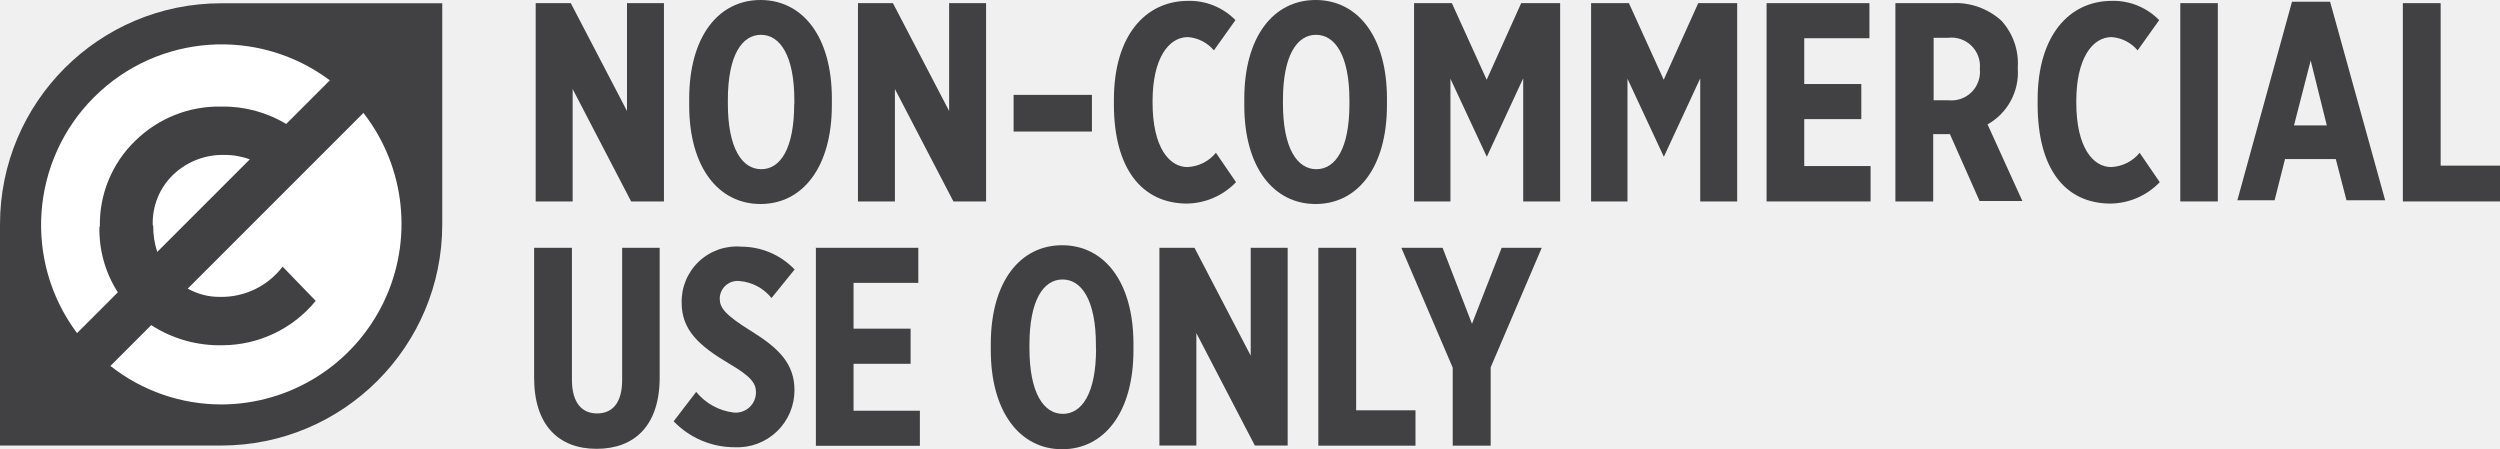
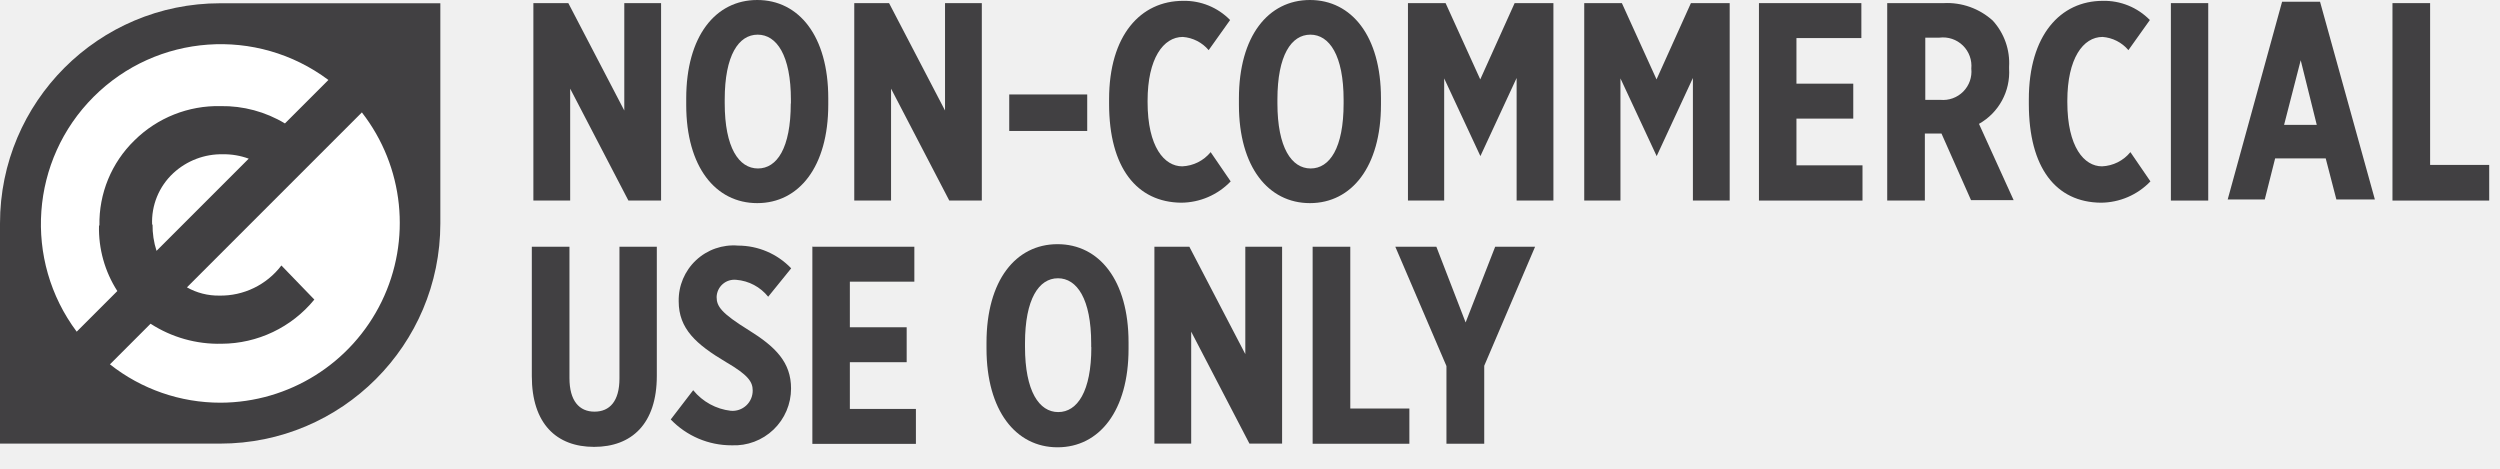
- <svg xmlns="http://www.w3.org/2000/svg" id="FINAL" viewBox="0 0 175.24 31.45">
-   <defs>
-     <style>.cls-1{fill:#fff;}.cls-2{fill:#414042;}</style>
-   </defs>
-   <circle class="cls-1" cx="15.24" cy="15.82" r="13.81" />
-   <path class="cls-2" d="M1986.73,2185.1h2.45l3.94,7.56v-7.56h2.59V2199h-2.3l-4.1-7.88V2199h-2.59V2185.1Z" transform="translate(-1949.17 -2184.88)" />
-   <path class="cls-2" d="M1997.48,2192.27v-0.46c0-4.38,2.06-6.93,5-6.93s5,2.55,5,6.91v0.46c0,4.36-2.06,6.93-5,6.93S1997.48,2196.62,1997.48,2192.27Zm7.37-.1v-0.26c0-3.13-1-4.59-2.34-4.59s-2.32,1.45-2.32,4.57v0.26c0,3.13,1,4.59,2.34,4.59S2004.84,2195.3,2004.84,2192.17Z" transform="translate(-1949.17 -2184.88)" />
-   <path class="cls-2" d="M2009.31,2185.1h2.45l3.94,7.56v-7.56h2.59V2199H2016l-4.1-7.88V2199h-2.59V2185.1Z" transform="translate(-1949.17 -2184.88)" />
-   <path class="cls-2" d="M2020.22,2191.53h5.49v2.57h-5.49v-2.57Z" transform="translate(-1949.17 -2184.88)" />
-   <path class="cls-2" d="M2027.25,2192.19v-0.32c0-4.51,2.22-6.93,5.21-6.93a4.49,4.49,0,0,1,3.31,1.35l-1.51,2.12a2.64,2.64,0,0,0-1.82-.93c-1.37,0-2.48,1.52-2.48,4.49v0.1c0,3.17,1.19,4.52,2.44,4.52a2.73,2.73,0,0,0,2-1l1.41,2.06a4.87,4.87,0,0,1-3.48,1.5C2029.21,2199.12,2027.25,2196.7,2027.25,2192.19Z" transform="translate(-1949.17 -2184.88)" />
-   <path class="cls-2" d="M2036.39,2192.27v-0.46c0-4.38,2.06-6.93,5-6.93s5,2.55,5,6.91v0.46c0,4.36-2.06,6.93-5,6.93S2036.39,2196.62,2036.39,2192.27Zm7.37-.1v-0.26c0-3.13-1-4.59-2.34-4.59s-2.32,1.45-2.32,4.57v0.26c0,3.13,1,4.59,2.34,4.59S2043.76,2195.3,2043.76,2192.17Z" transform="translate(-1949.17 -2184.88)" />
-   <path class="cls-2" d="M2048.23,2185.1h2.71l2.44,5.37,2.42-5.37h2.73V2199h-2.59v-8.63l-2.55,5.5h0l-2.55-5.47V2199h-2.55V2185.1Z" transform="translate(-1949.17 -2184.88)" />
-   <path class="cls-2" d="M2060.64,2185.1h2.71l2.44,5.37,2.42-5.37h2.73V2199h-2.59v-8.63l-2.55,5.5h0l-2.55-5.47V2199h-2.55V2185.1Z" transform="translate(-1949.17 -2184.88)" />
-   <path class="cls-2" d="M2073,2185.1h7.21v2.46h-4.57v3.21h4v2.46h-4v3.29h4.65V2199H2073V2185.1Z" transform="translate(-1949.17 -2184.88)" />
-   <path class="cls-2" d="M2082.07,2185.1H2086a4.78,4.78,0,0,1,3.46,1.23,4.43,4.43,0,0,1,1.15,3.25v0.12a4.17,4.17,0,0,1-2.12,3.9l2.44,5.37h-3l-2.08-4.69h-1.17V2199h-2.65V2185.1Zm3.7,6.81a2,2,0,0,0,2.18-2.2,2,2,0,0,0-2.24-2.18h-1v4.38h1Z" transform="translate(-1949.17 -2184.88)" />
-   <path class="cls-2" d="M2092,2192.19v-0.32c0-4.51,2.22-6.93,5.21-6.93a4.49,4.49,0,0,1,3.31,1.35l-1.51,2.12a2.64,2.64,0,0,0-1.82-.93c-1.37,0-2.48,1.52-2.48,4.49v0.1c0,3.17,1.19,4.52,2.44,4.52a2.73,2.73,0,0,0,2-1l1.41,2.06a4.87,4.87,0,0,1-3.49,1.5C2093.91,2199.12,2092,2196.7,2092,2192.19Z" transform="translate(-1949.17 -2184.88)" />
-   <path class="cls-2" d="M2102,2185.1h2.63V2199H2102V2185.1Z" transform="translate(-1949.17 -2184.88)" />
-   <path class="cls-2" d="M2109.83,2185h2.67l3.86,13.92h-2.71l-0.75-2.89h-3.56l-0.73,2.89H2106Zm2.44,8.67-1.13-4.55-1.17,4.55h2.3Z" transform="translate(-1949.17 -2184.88)" />
-   <path class="cls-2" d="M2117.6,2185.1h2.65v11.39h4.16V2199h-6.81V2185.1Z" transform="translate(-1949.17 -2184.88)" />
-   <path class="cls-2" d="M1986.61,2211.36v-9.11h2.65v9.25c0,1.6.69,2.36,1.76,2.36s1.76-.73,1.76-2.34v-9.27h2.63v9.09c0,3.39-1.78,5-4.42,5S1986.61,2214.71,1986.61,2211.36Z" transform="translate(-1949.17 -2184.88)" />
-   <path class="cls-2" d="M1996.39,2214.41l1.58-2.06a4,4,0,0,0,2.65,1.45,1.42,1.42,0,0,0,1.54-1.43c0-.61-0.32-1.09-1.88-2-2.1-1.25-3.33-2.34-3.33-4.28v0a3.86,3.86,0,0,1,4.18-3.92,5.18,5.18,0,0,1,3.74,1.6l-1.62,2a3.2,3.2,0,0,0-2.24-1.19,1.25,1.25,0,0,0-1.39,1.21c0,0.65.32,1.13,2.24,2.32s3,2.28,3,4.12v0a4,4,0,0,1-4.18,4A5.92,5.92,0,0,1,1996.39,2214.41Z" transform="translate(-1949.17 -2184.88)" />
-   <path class="cls-2" d="M2006.33,2202.25h7.21v2.46H2009v3.21h4v2.46h-4v3.29h4.65v2.46h-7.29v-13.86Z" transform="translate(-1949.17 -2184.88)" />
-   <path class="cls-2" d="M2018.62,2209.42V2209c0-4.38,2.06-6.93,5-6.93s5,2.55,5,6.91v0.46c0,4.36-2.06,6.93-5,6.93S2018.62,2213.78,2018.62,2209.42Zm7.37-.1v-0.26c0-3.13-1-4.59-2.34-4.59s-2.32,1.45-2.32,4.57v0.26c0,3.13,1,4.59,2.34,4.59S2026,2212.45,2026,2209.32Z" transform="translate(-1949.17 -2184.88)" />
-   <path class="cls-2" d="M2030.45,2202.25h2.45l3.94,7.56v-7.56h2.59v13.86h-2.3l-4.1-7.88v7.88h-2.59v-13.86Z" transform="translate(-1949.17 -2184.88)" />
-   <path class="cls-2" d="M2041.58,2202.25h2.65v11.39h4.16v2.48h-6.81v-13.86Z" transform="translate(-1949.17 -2184.88)" />
-   <path class="cls-2" d="M2051,2210.65l-3.6-8.4h2.89l2.06,5.33,2.08-5.33h2.81l-3.58,8.38v5.49H2051v-5.47Z" transform="translate(-1949.17 -2184.88)" />
-   <path class="cls-2" d="M1980.17,2185.11v15.5a15.5,15.5,0,0,1-15.5,15.5h-15.5v-15.5a15.5,15.5,0,0,1,15.5-15.5h15.5Zm-24,15.65a8.13,8.13,0,0,1,2.47-6,8.36,8.36,0,0,1,6.06-2.41,8.51,8.51,0,0,1,4.53,1.22l3.06-3.06a12.66,12.66,0,0,0-17.72,17.72l2.86-2.86A8.14,8.14,0,0,1,1956.14,2200.76Zm18.51-8-12.35,12.35a4.5,4.5,0,0,0,2.27.58,5.37,5.37,0,0,0,4.38-2.12l2.32,2.4a8.48,8.48,0,0,1-6.53,3.11,8.81,8.81,0,0,1-5-1.41l-2.86,2.86a12.54,12.54,0,0,0,7.79,2.7A12.66,12.66,0,0,0,1974.65,2192.8Zm-14.77,7.91a5.8,5.8,0,0,0,.28,1.87l6.49-6.49a5.06,5.06,0,0,0-1.81-.31,5,5,0,0,0-3.5,1.33A4.67,4.67,0,0,0,1959.88,2200.71Z" transform="translate(-1949.17 -2184.88)" />
+ <svg xmlns="http://www.w3.org/2000/svg" width="176" height="33" viewBox="0 0 176 33">
+   <g fill="none">
+     <circle cx="15.24" cy="15.82" r="13.81" fill="#FFF" />
+     <polygon fill="#414042" points="37.56 .22 40.01 .22 43.95 7.78 43.95 .22 46.54 .22 46.54 14.12 44.24 14.12 40.14 6.24 40.14 14.12 37.55 14.12 37.55 .22" />
+     <path fill="#414042" d="M48.31,7.39 L48.31,6.93 C48.31,2.55 50.37,0 53.31,0 C56.25,0 58.31,2.55 58.31,6.91 L58.31,7.37 C58.31,11.73 56.25,14.3 53.31,14.3 C50.37,14.3 48.31,11.74 48.31,7.39 Z M55.68,7.29 L55.68,7.03 C55.68,3.9 54.68,2.44 53.34,2.44 C52,2.44 51.02,3.89 51.02,7.01 L51.02,7.27 C51.02,10.4 52.02,11.86 53.36,11.86 C54.7,11.86 55.67,10.42 55.67,7.29 L55.68,7.29 Z" />
+     <polygon fill="#414042" points="60.14 .22 62.59 .22 66.53 7.78 66.53 .22 69.12 .22 69.12 14.12 66.83 14.12 62.73 6.24 62.73 14.12 60.14 14.12 60.14 .22" />
+     <polygon fill="#414042" points="71.05 6.65 76.54 6.65 76.54 9.22 71.05 9.22" />
+     <path fill="#414042" d="M78.08 7.31L78.08 6.99C78.08 2.48 80.3.06 83.29.06 84.533.032 85.731.521 86.6 1.41L85.09 3.53C84.633 2.988 83.977 2.653 83.27 2.6 81.9 2.6 80.79 4.12 80.79 7.09L80.79 7.19C80.79 10.36 81.98 11.71 83.23 11.71 84.009 11.678 84.737 11.314 85.23 10.71L86.64 12.77C85.73 13.719 84.475 14.26 83.16 14.27 80.04 14.24 78.08 11.82 78.08 7.31zM87.22 7.39L87.22 6.93C87.22 2.55 89.28 0 92.22 0 95.16 0 97.22 2.55 97.22 6.91L97.22 7.37C97.22 11.73 95.16 14.3 92.22 14.3 89.28 14.3 87.22 11.74 87.22 7.39zM94.59 7.29L94.59 7.03C94.59 3.9 93.59 2.44 92.25 2.44 90.91 2.44 89.93 3.89 89.93 7.01L89.93 7.27C89.93 10.4 90.93 11.86 92.27 11.86 93.61 11.86 94.59 10.42 94.59 7.29z" />
+     <polygon fill="#414042" points="99.06 .22 101.77 .22 104.21 5.59 106.63 .22 109.36 .22 109.36 14.12 106.77 14.12 106.77 5.49 104.22 10.99 104.22 10.99 101.67 5.52 101.67 14.12 99.12 14.12 99.12 .22" />
+     <polygon fill="#414042" points="111.47 .22 114.18 .22 116.62 5.59 119.04 .22 121.77 .22 121.77 14.12 119.18 14.12 119.18 5.49 116.63 10.99 116.63 10.99 114.08 5.52 114.08 14.12 111.53 14.12 111.53 .22" />
+     <polygon fill="#414042" points="123.83 .22 131.04 .22 131.04 2.68 126.47 2.68 126.47 5.89 130.47 5.89 130.47 8.35 126.47 8.35 126.47 11.64 131.12 11.64 131.12 14.12 123.83 14.12" />
+     <path fill="#414042" d="M132.9.22L136.83.22C138.101.153 139.346.596 140.29 1.45 141.096 2.334 141.511 3.506 141.44 4.7L141.44 4.82C141.541 6.419 140.717 7.935 139.32 8.72L141.76 14.09 138.76 14.09 136.68 9.4 135.51 9.4 135.51 14.12 132.86 14.12 132.86.22 132.9.22zM136.6 7.03C137.197 7.087 137.789 6.873 138.212 6.447 138.634 6.021 138.843 5.427 138.78 4.83 138.839 4.225 138.62 3.625 138.184 3.201 137.749 2.777 137.143 2.574 136.54 2.65L135.54 2.65 135.54 7.03 136.54 7.03 136.6 7.03zM142.83 7.31L142.83 6.99C142.83 2.48 145.05.06 148.04.06 149.283.032 150.481.521 151.35 1.41L149.84 3.53C149.383 2.988 148.727 2.653 148.02 2.6 146.65 2.6 145.54 4.12 145.54 7.09L145.54 7.19C145.54 10.36 146.73 11.71 147.98 11.71 148.759 11.678 149.487 11.314 149.98 10.71L151.39 12.77C150.478 13.722 149.218 14.263 147.9 14.27 144.74 14.24 142.83 11.82 142.83 7.31z" />
+     <polygon fill="#414042" points="152.83 .22 155.46 .22 155.46 14.12 152.83 14.12" />
+     <path fill="#414042" d="M160.66,0.12 L163.33,0.12 L167.19,14.04 L164.48,14.04 L163.73,11.15 L160.17,11.15 L159.44,14.04 L156.83,14.04 L160.66,0.12 Z M163.1,8.79 L161.97,4.24 L160.8,8.79 L163.1,8.79 Z" />
+     <polygon fill="#414042" points="168.43 .22 171.08 .22 171.08 11.61 175.24 11.61 175.24 14.12 168.43 14.12" />
+     <path fill="#414042" d="M37.44 26.48L37.44 17.37 40.09 17.37 40.09 26.62C40.09 28.22 40.78 28.98 41.85 28.98 42.92 28.98 43.61 28.25 43.61 26.64L43.61 17.37 46.24 17.37 46.24 26.46C46.24 29.85 44.46 31.46 41.82 31.46 39.18 31.46 37.44 29.83 37.44 26.48zM47.22 29.53L48.8 27.47C49.46 28.281 50.411 28.802 51.45 28.92 51.849 28.954 52.243 28.818 52.536 28.546 52.83 28.273 52.994 27.89 52.99 27.49 52.99 26.88 52.67 26.4 51.11 25.49 49.01 24.24 47.78 23.15 47.78 21.21L47.78 21.21C47.759 20.118 48.202 19.068 48.999 18.321 49.796 17.574 50.872 17.199 51.96 17.29 53.373 17.291 54.724 17.869 55.7 18.89L54.08 20.89C53.529 20.202 52.719 19.771 51.84 19.7 51.492 19.661 51.143 19.769 50.879 19.999 50.615 20.229 50.459 20.56 50.45 20.91 50.45 21.56 50.77 22.04 52.69 23.23 54.61 24.42 55.69 25.51 55.69 27.35L55.69 27.35C55.691 28.443 55.245 29.488 54.456 30.244 53.666 31 52.602 31.399 51.51 31.35 49.891 31.355 48.341 30.698 47.22 29.53L47.22 29.53z" />
+     <polygon fill="#414042" points="57.16 17.37 64.37 17.37 64.37 19.83 59.83 19.83 59.83 23.04 63.83 23.04 63.83 25.5 59.83 25.5 59.83 28.79 64.48 28.79 64.48 31.25 57.19 31.25 57.19 17.39" />
+     <path fill="#414042" d="M69.45,24.54 L69.45,24.12 C69.45,19.74 71.51,17.19 74.45,17.19 C77.39,17.19 79.45,19.74 79.45,24.1 L79.45,24.56 C79.45,28.92 77.39,31.49 74.45,31.49 C71.51,31.49 69.45,28.9 69.45,24.54 Z M76.82,24.44 L76.82,24.18 C76.82,21.05 75.82,19.59 74.48,19.59 C73.14,19.59 72.16,21.04 72.16,24.16 L72.16,24.42 C72.16,27.55 73.16,29.01 74.5,29.01 C75.84,29.01 76.83,27.57 76.83,24.44 L76.82,24.44 Z" />
+     <polygon fill="#414042" points="81.28 17.37 83.73 17.37 87.67 24.93 87.67 17.37 90.26 17.37 90.26 31.23 87.96 31.23 83.86 23.35 83.86 31.23 81.27 31.23 81.27 17.37" />
+     <polygon fill="#414042" points="92.41 17.37 95.06 17.37 95.06 28.76 99.22 28.76 99.22 31.24 92.41 31.24 92.41 17.38" />
+     <polygon fill="#414042" points="101.83 25.77 98.23 17.37 101.12 17.37 103.18 22.7 105.26 17.37 108.07 17.37 104.49 25.75 104.49 31.24 101.83 31.24" />
+     <path fill="#414042" d="M31,0.23 L31,15.73 C31,24.29 24.06,31.23 15.5,31.23 L0,31.23 L0,15.73 C0,7.17 6.94,0.23 15.5,0.23 L31,0.23 Z M7,15.88 C6.955,13.624 7.85,11.451 9.47,9.88 C11.08,8.289 13.267,7.42 15.53,7.47 C17.124,7.444 18.694,7.867 20.06,8.69 L23.12,5.63 C18.08,1.862 11.038,2.368 6.588,6.818 C2.138,11.268 1.632,18.31 5.4,23.35 L8.26,20.49 C7.378,19.117 6.928,17.511 6.97,15.88 L7,15.88 Z M25.51,7.88 L13.16,20.23 C13.852,20.62 14.635,20.82 15.43,20.81 C17.145,20.843 18.772,20.056 19.81,18.69 L22.13,21.09 C20.527,23.049 18.132,24.19 15.6,24.2 C13.829,24.243 12.087,23.752 10.6,22.79 L7.74,25.65 C9.958,27.402 12.703,28.354 15.53,28.35 C20.357,28.333 24.753,25.573 26.867,21.233 C28.98,16.894 28.442,11.731 25.48,7.92 L25.51,7.88 Z M10.74,15.79 C10.73,16.424 10.825,17.056 11.02,17.66 L17.51,11.17 C16.931,10.957 16.317,10.852 15.7,10.86 C14.405,10.833 13.15,11.31 12.2,12.19 C11.192,13.125 10.647,14.456 10.71,15.83 L10.74,15.79 Z" />
+   </g>
</svg>
